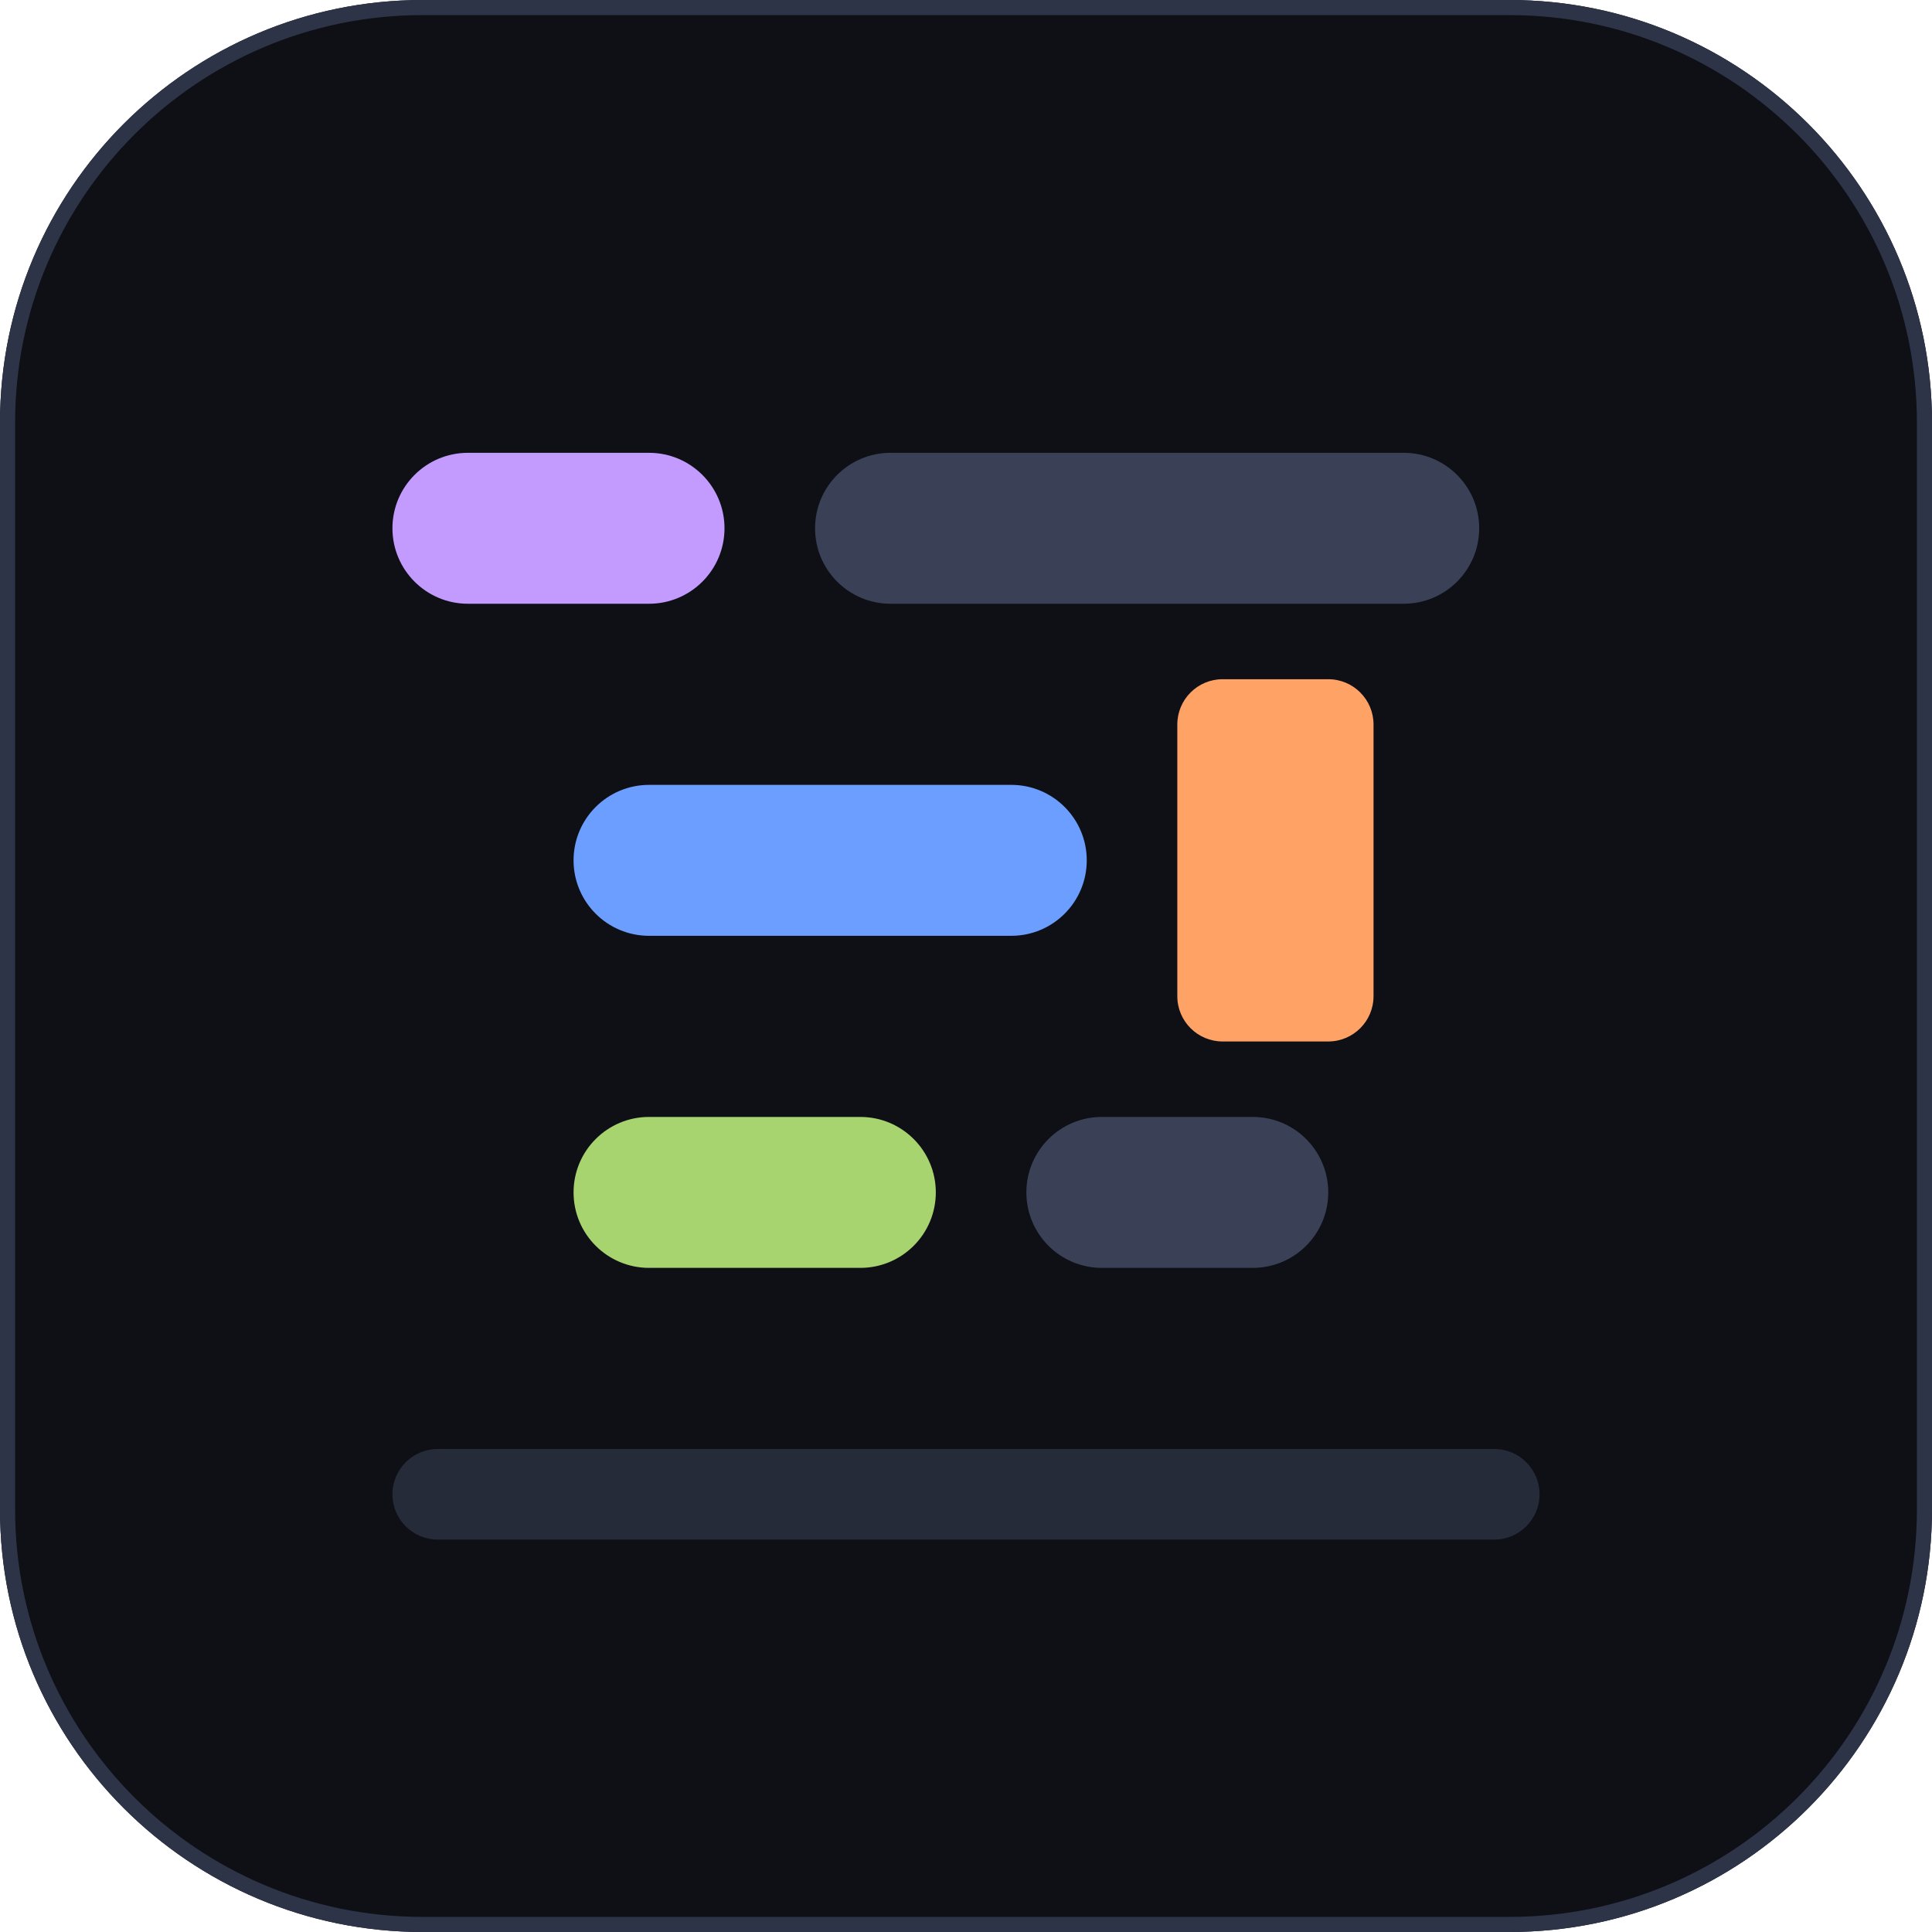
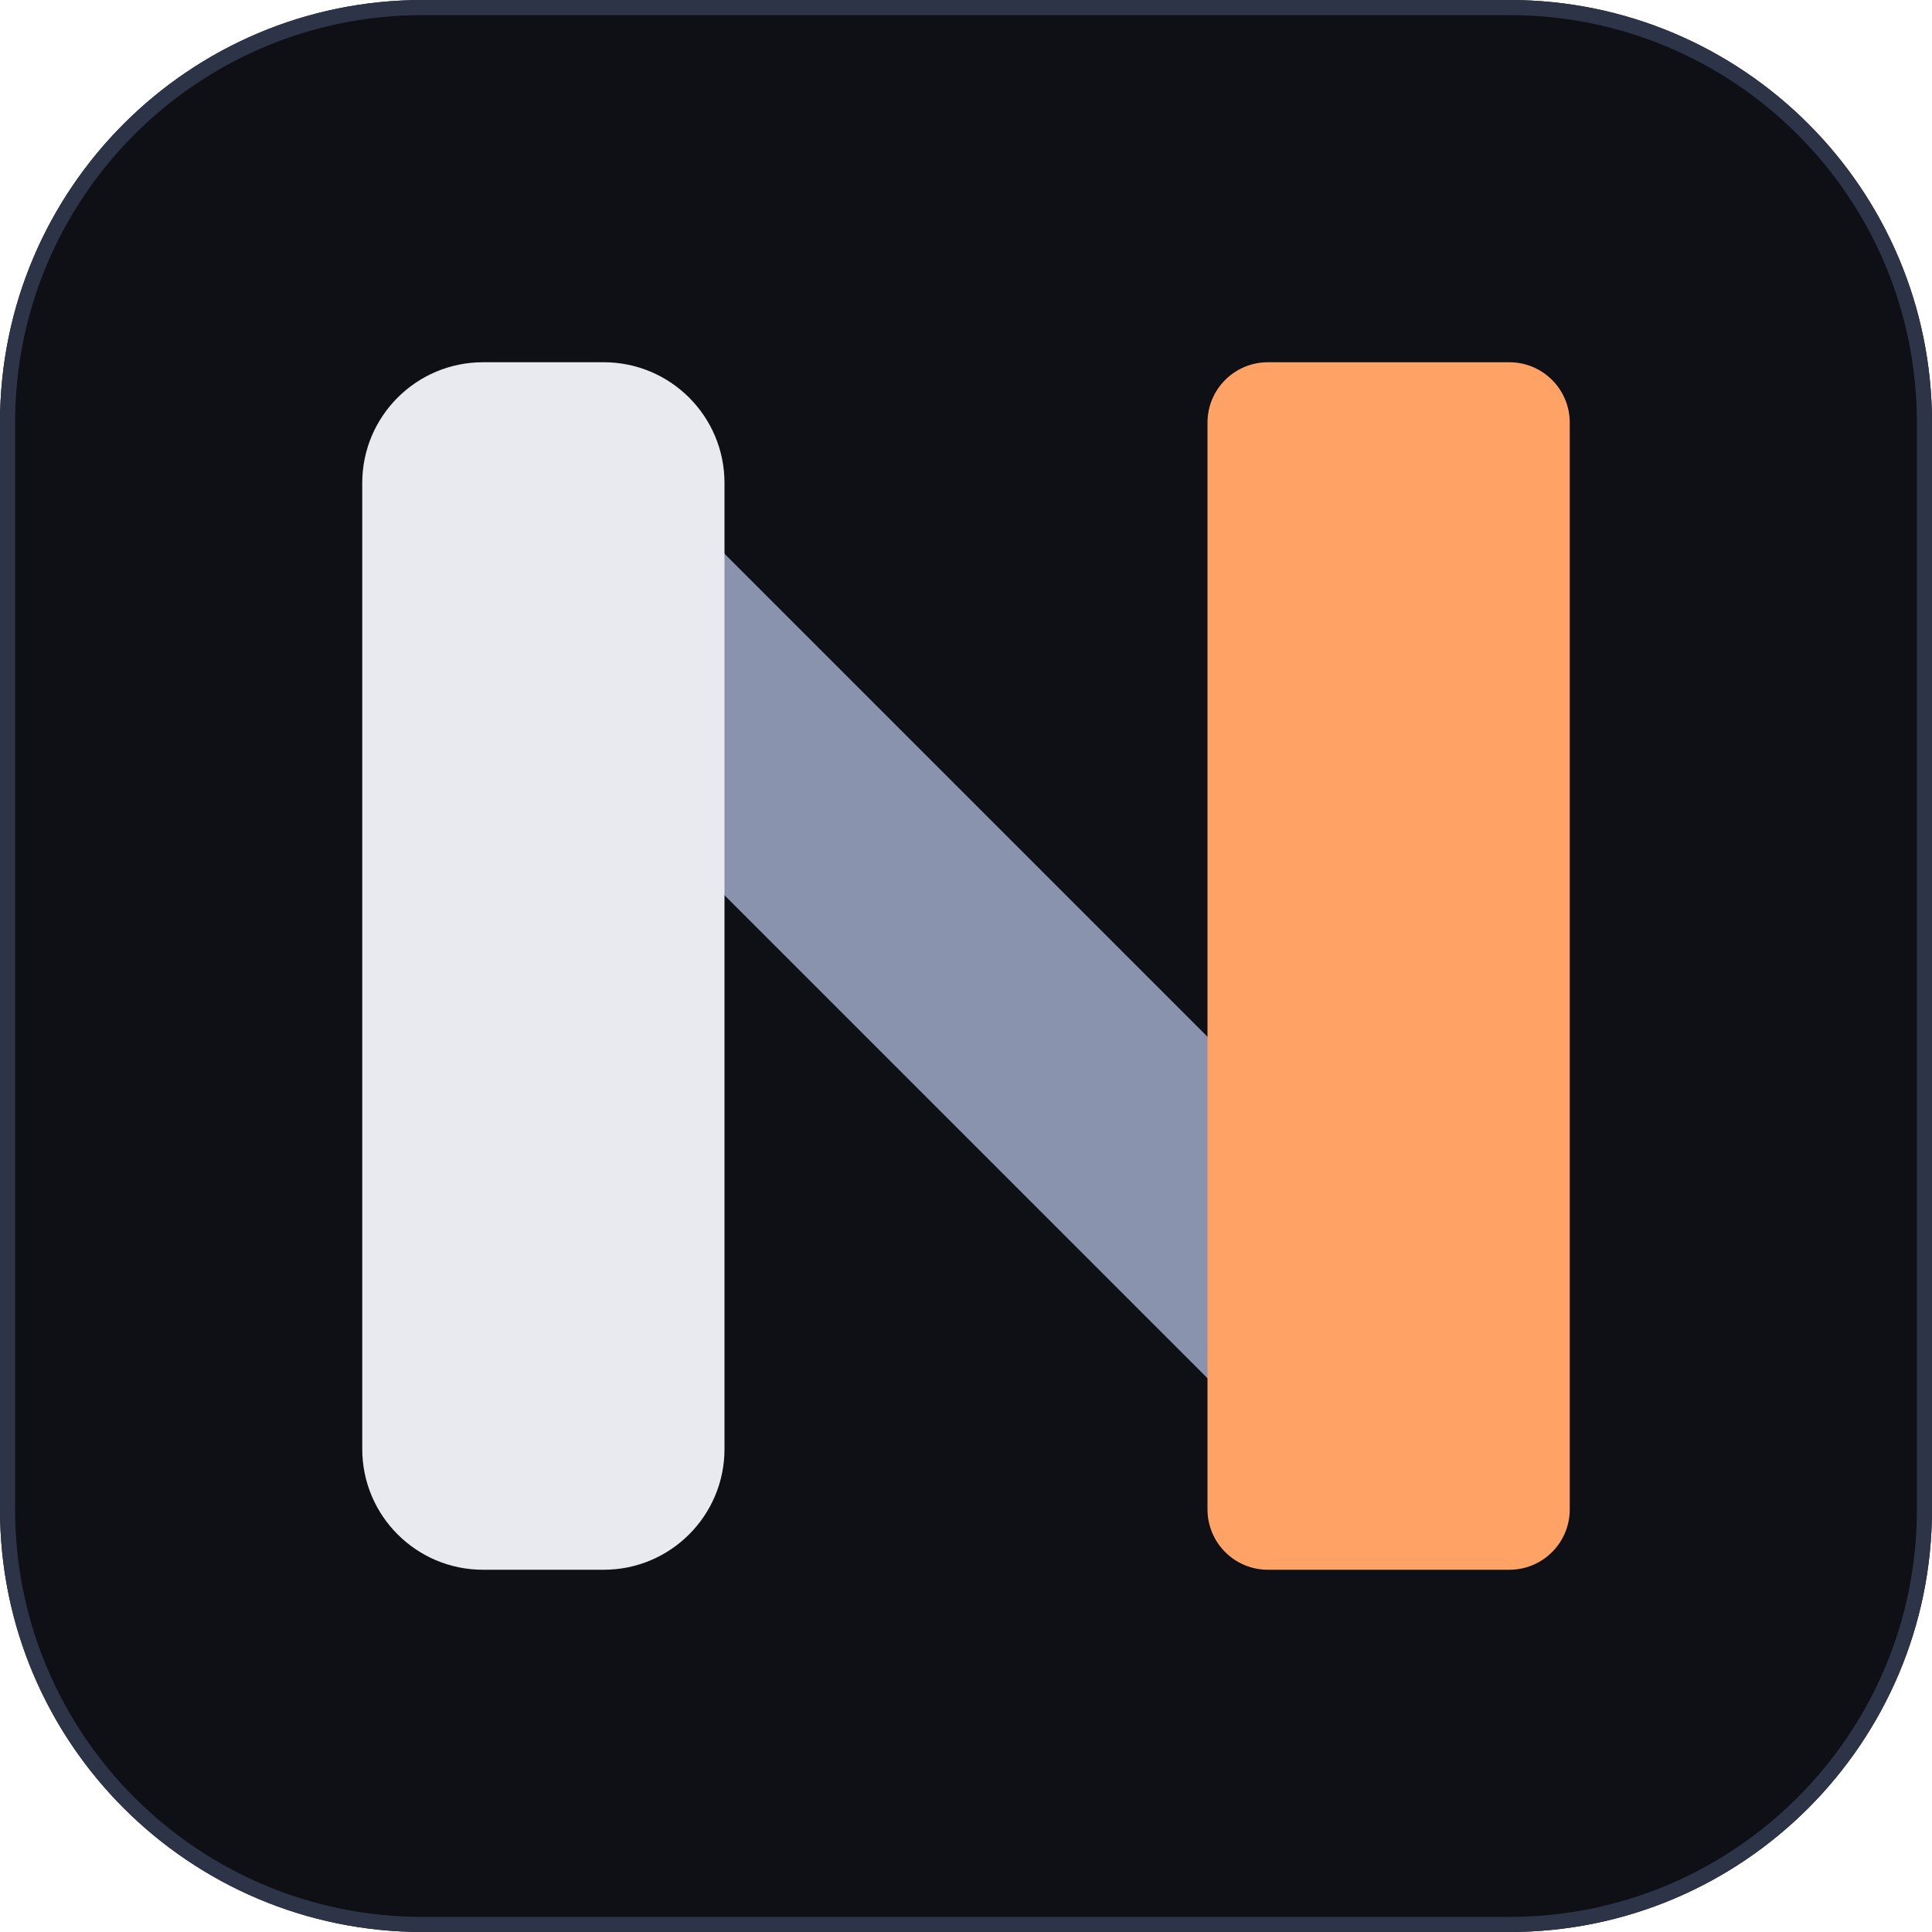
<svg xmlns="http://www.w3.org/2000/svg" width="128" height="128" viewBox="0 0 128 128" role="img" aria-label="nsvim">
  <rect width="128" height="128" rx="28" fill="#0E1016" />
  <rect x="0.5" y="0.5" width="127" height="127" rx="27.5" fill="none" stroke="#2E3448" />
-   <rect x="26" y="30" width="22" height="10" rx="5" fill="#C39BFF" />
-   <rect x="54" y="30" width="44" height="10" rx="5" fill="#3A4156" />
-   <rect x="38" y="52" width="34" height="10" rx="5" fill="#6C9EFF" />
-   <rect x="78" y="45" width="13" height="24" rx="3" fill="#FFA266" />
-   <rect x="38" y="74" width="24" height="10" rx="5" fill="#A7D46F" />
-   <rect x="68" y="74" width="20" height="10" rx="5" fill="#3A4156" />
-   <rect x="26" y="96" width="76" height="6" rx="3" fill="#3A4156" opacity="0.55" />
+   <line x1="36" y1="36" x2="92" y2="92" stroke="#8A93AD" stroke-width="16" stroke-linecap="round" />
+   <rect x="24" y="24" width="24" height="80" rx="8" fill="#E8EAF0" />
+   <rect x="80" y="24" width="24" height="80" rx="4" fill="#FFA266" />
</svg>
